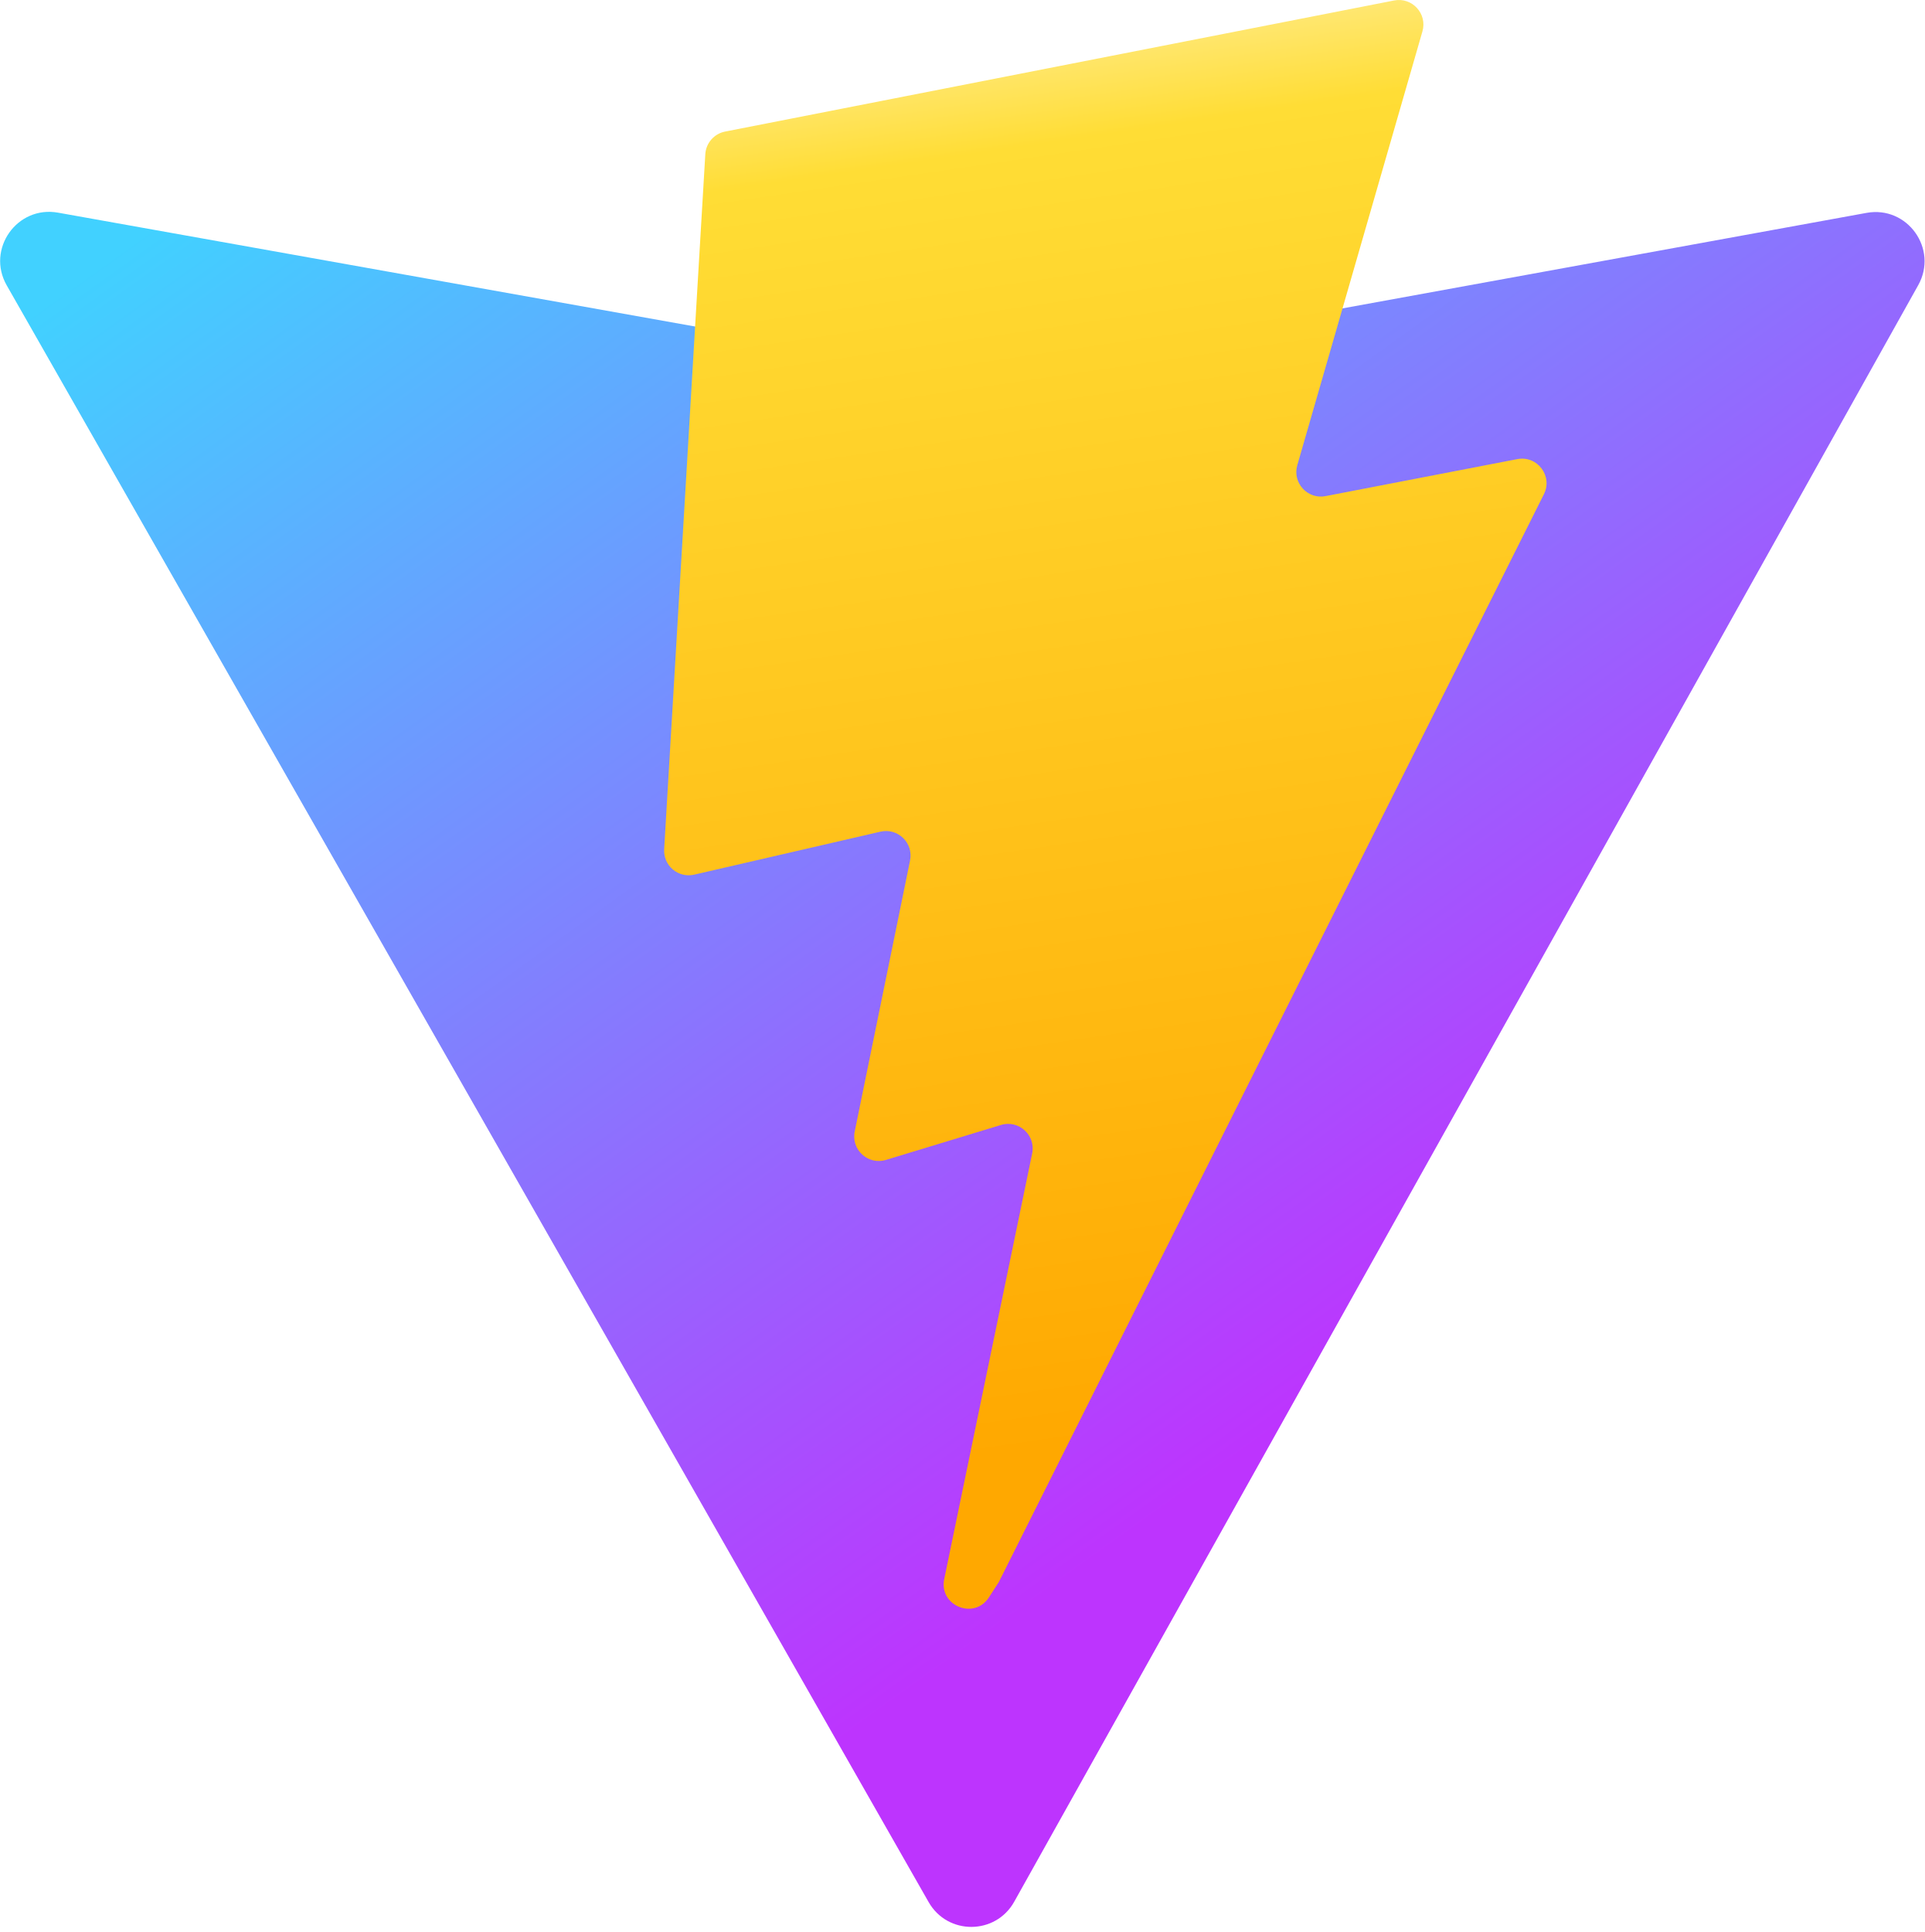
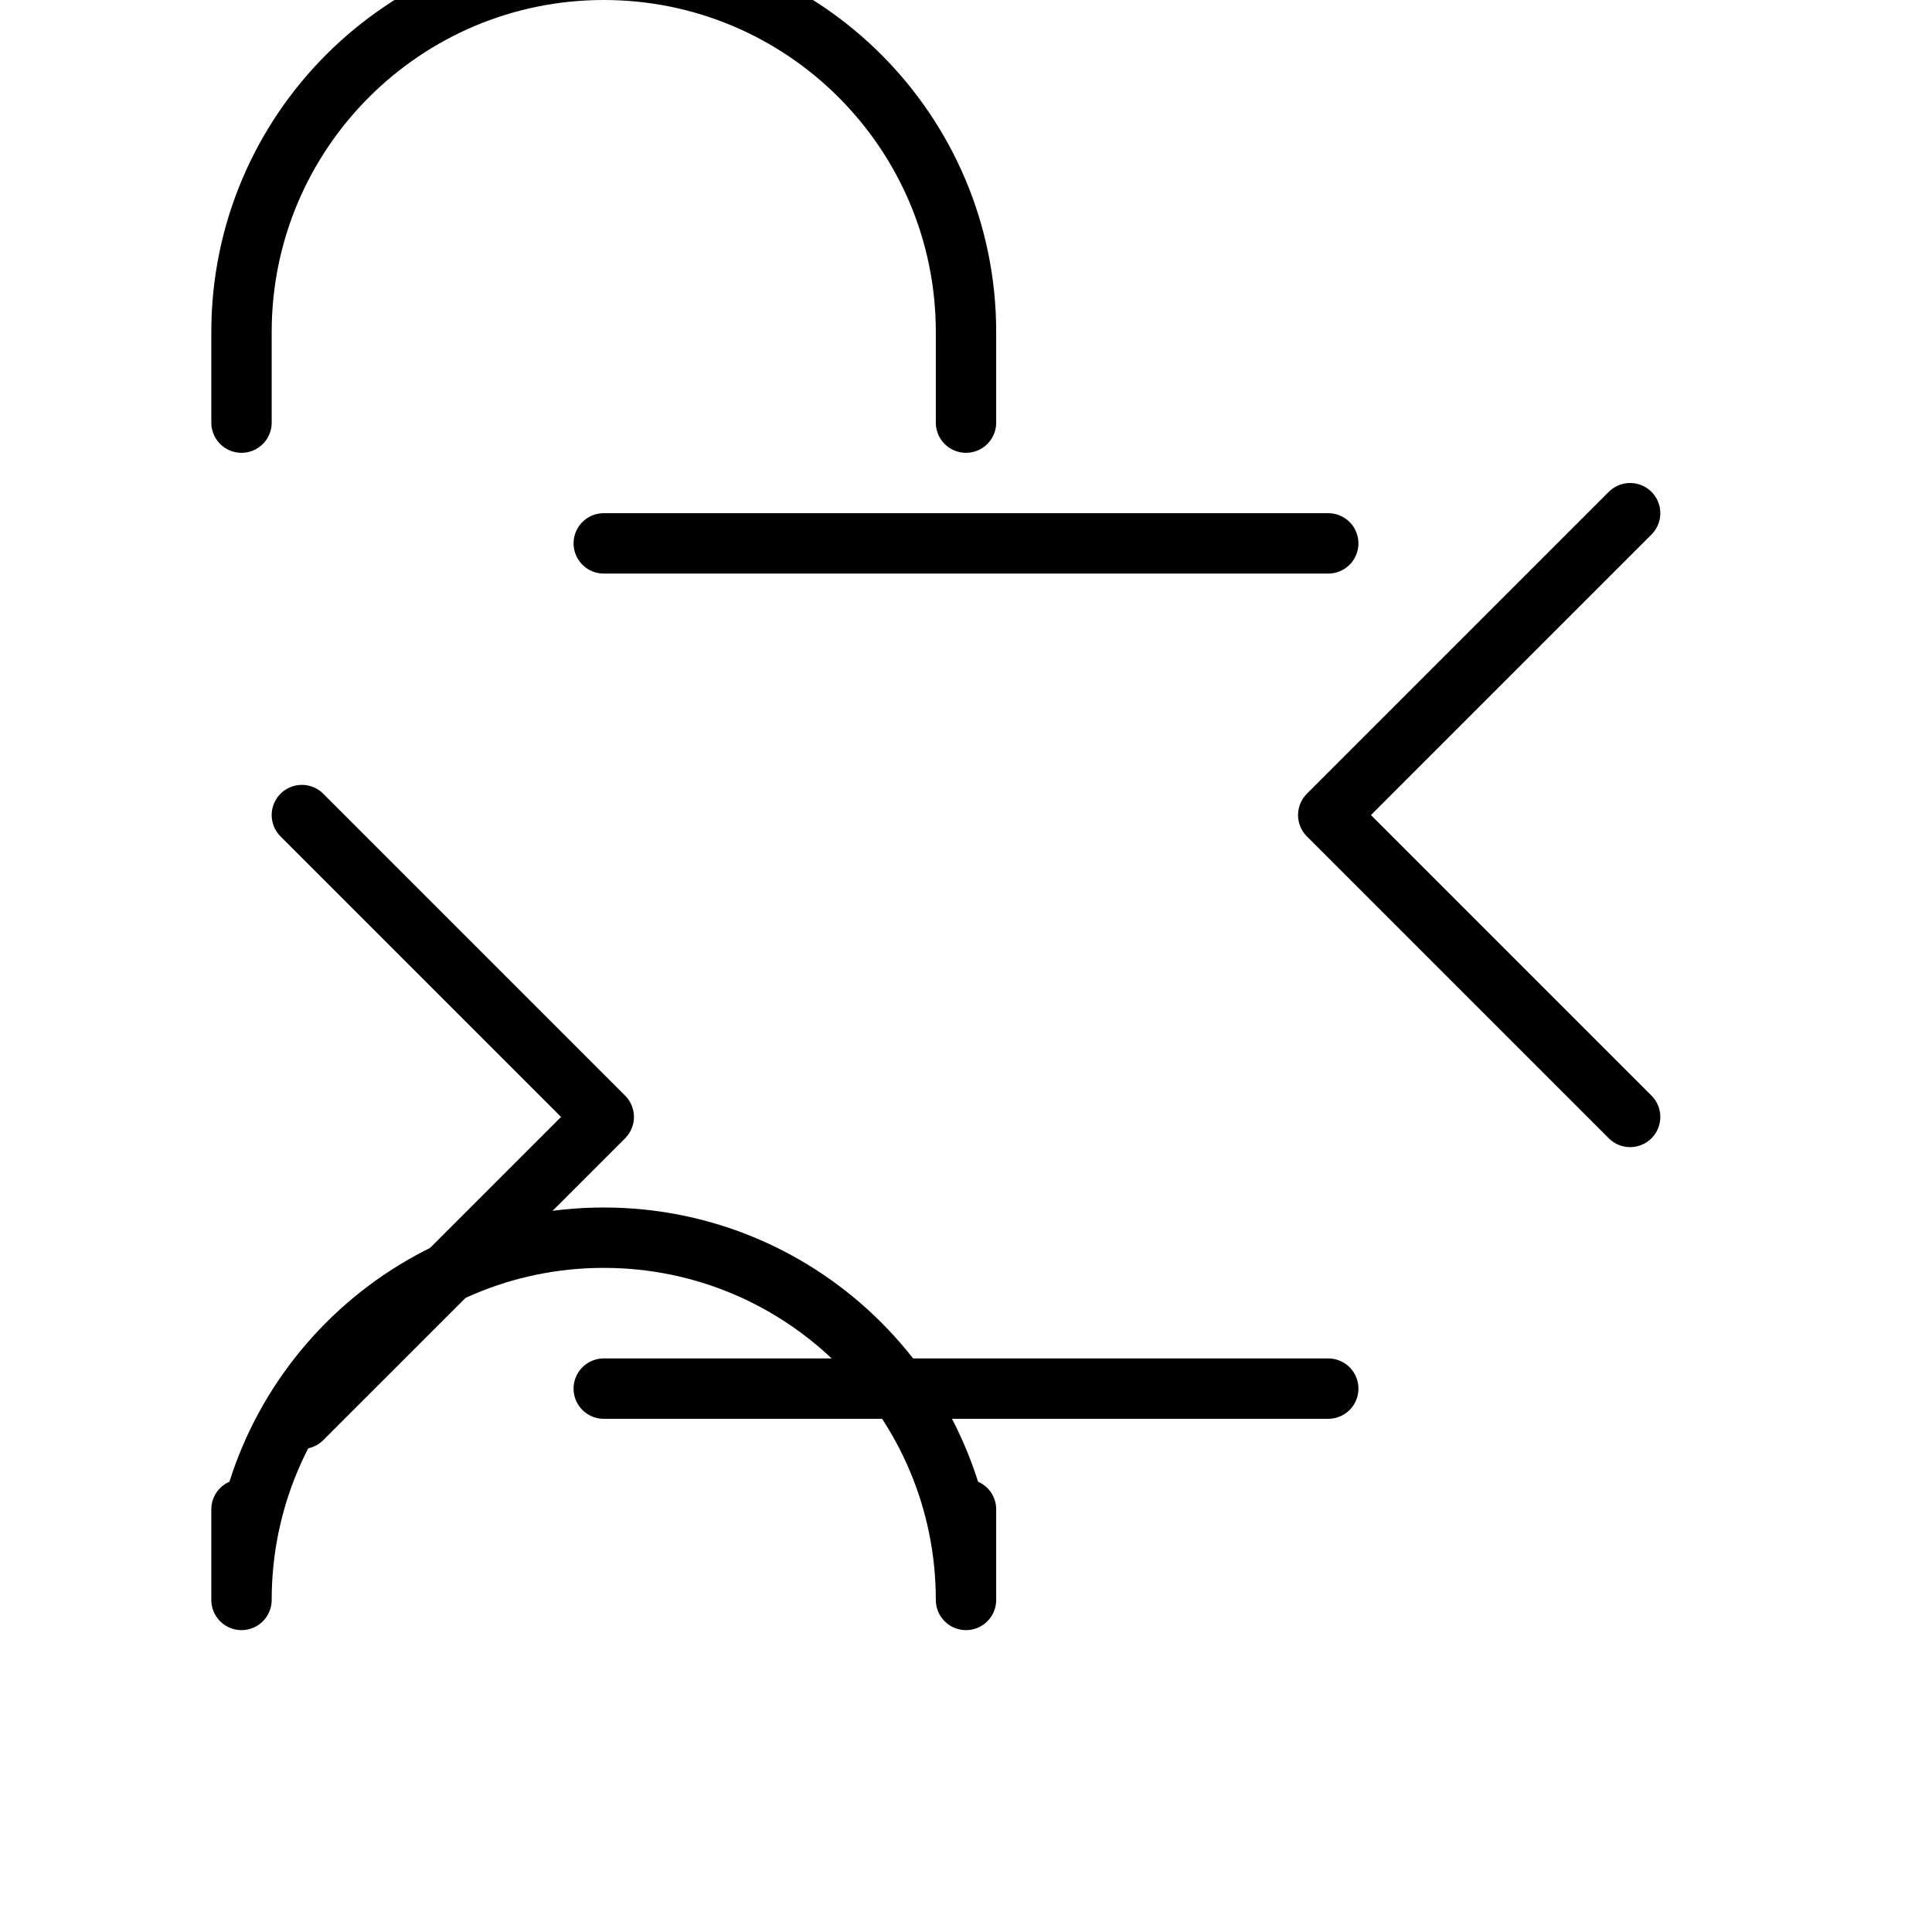
- <svg xmlns="http://www.w3.org/2000/svg" aria-hidden="true" role="img" class="iconify iconify--logos" width="31.88" height="32" preserveAspectRatio="xMidYMid meet" viewBox="0 0 256 257">
-   <defs>
-     <linearGradient id="IconifyId1813088fe1fbc01fb466" x1="-.828%" x2="57.636%" y1="7.652%" y2="78.411%">
-       <stop offset="0%" stop-color="#41D1FF" />
-       <stop offset="100%" stop-color="#BD34FE" />
-     </linearGradient>
-     <linearGradient id="IconifyId1813088fe1fbc01fb467" x1="43.376%" x2="50.316%" y1="2.242%" y2="89.03%">
-       <stop offset="0%" stop-color="#FFEA83" />
-       <stop offset="8.333%" stop-color="#FFDD35" />
-       <stop offset="100%" stop-color="#FFA800" />
-     </linearGradient>
-   </defs>
-   <path fill="url(#IconifyId1813088fe1fbc01fb466)" d="M255.153 37.938L134.897 252.976c-2.483 4.44-8.862 4.466-11.382.048L.875 37.958c-2.746-4.814 1.371-10.646 6.827-9.67l120.385 21.517a6.537 6.537 0 0 0 2.322-.004l117.867-21.483c5.438-.991 9.574 4.796 6.877 9.62Z" />
-   <path fill="url(#IconifyId1813088fe1fbc01fb467)" d="M185.432.063L96.44 17.501a3.268 3.268 0 0 0-2.634 3.014l-5.474 92.456a3.268 3.268 0 0 0 3.997 3.378l24.777-5.718c2.318-.535 4.413 1.507 3.936 3.838l-7.361 36.047c-.495 2.426 1.782 4.5 4.151 3.78l15.304-4.649c2.372-.72 4.652 1.36 4.15 3.788l-11.698 56.621c-.732 3.542 3.979 5.473 5.943 2.437l1.313-2.028l72.516-144.72c1.215-2.423-.88-5.186-3.54-4.672l-25.505 4.922c-2.396.462-4.435-1.77-3.759-4.114l16.646-57.705c.677-2.35-1.37-4.583-3.769-4.113Z" />
+ <svg xmlns="http://www.w3.org/2000/svg" viewBox="0 0 64 64" fill="none" stroke="currentColor" stroke-width="2" stroke-linecap="round" stroke-linejoin="round">
+   <path d="M10 27l10 10-10 10" />
+   <path d="M54 37l-10-10 10-10" />
+   <line x1="20" y1="46" x2="44" y2="46" />
+   <line x1="20" y1="18" x2="44" y2="18" />
+   <path d="M32 14v-3a12 12 0 0 0-24 0v3" />
+   <path d="M32 50v3a12 12 0 0 0-24 0v-3" />
</svg>
